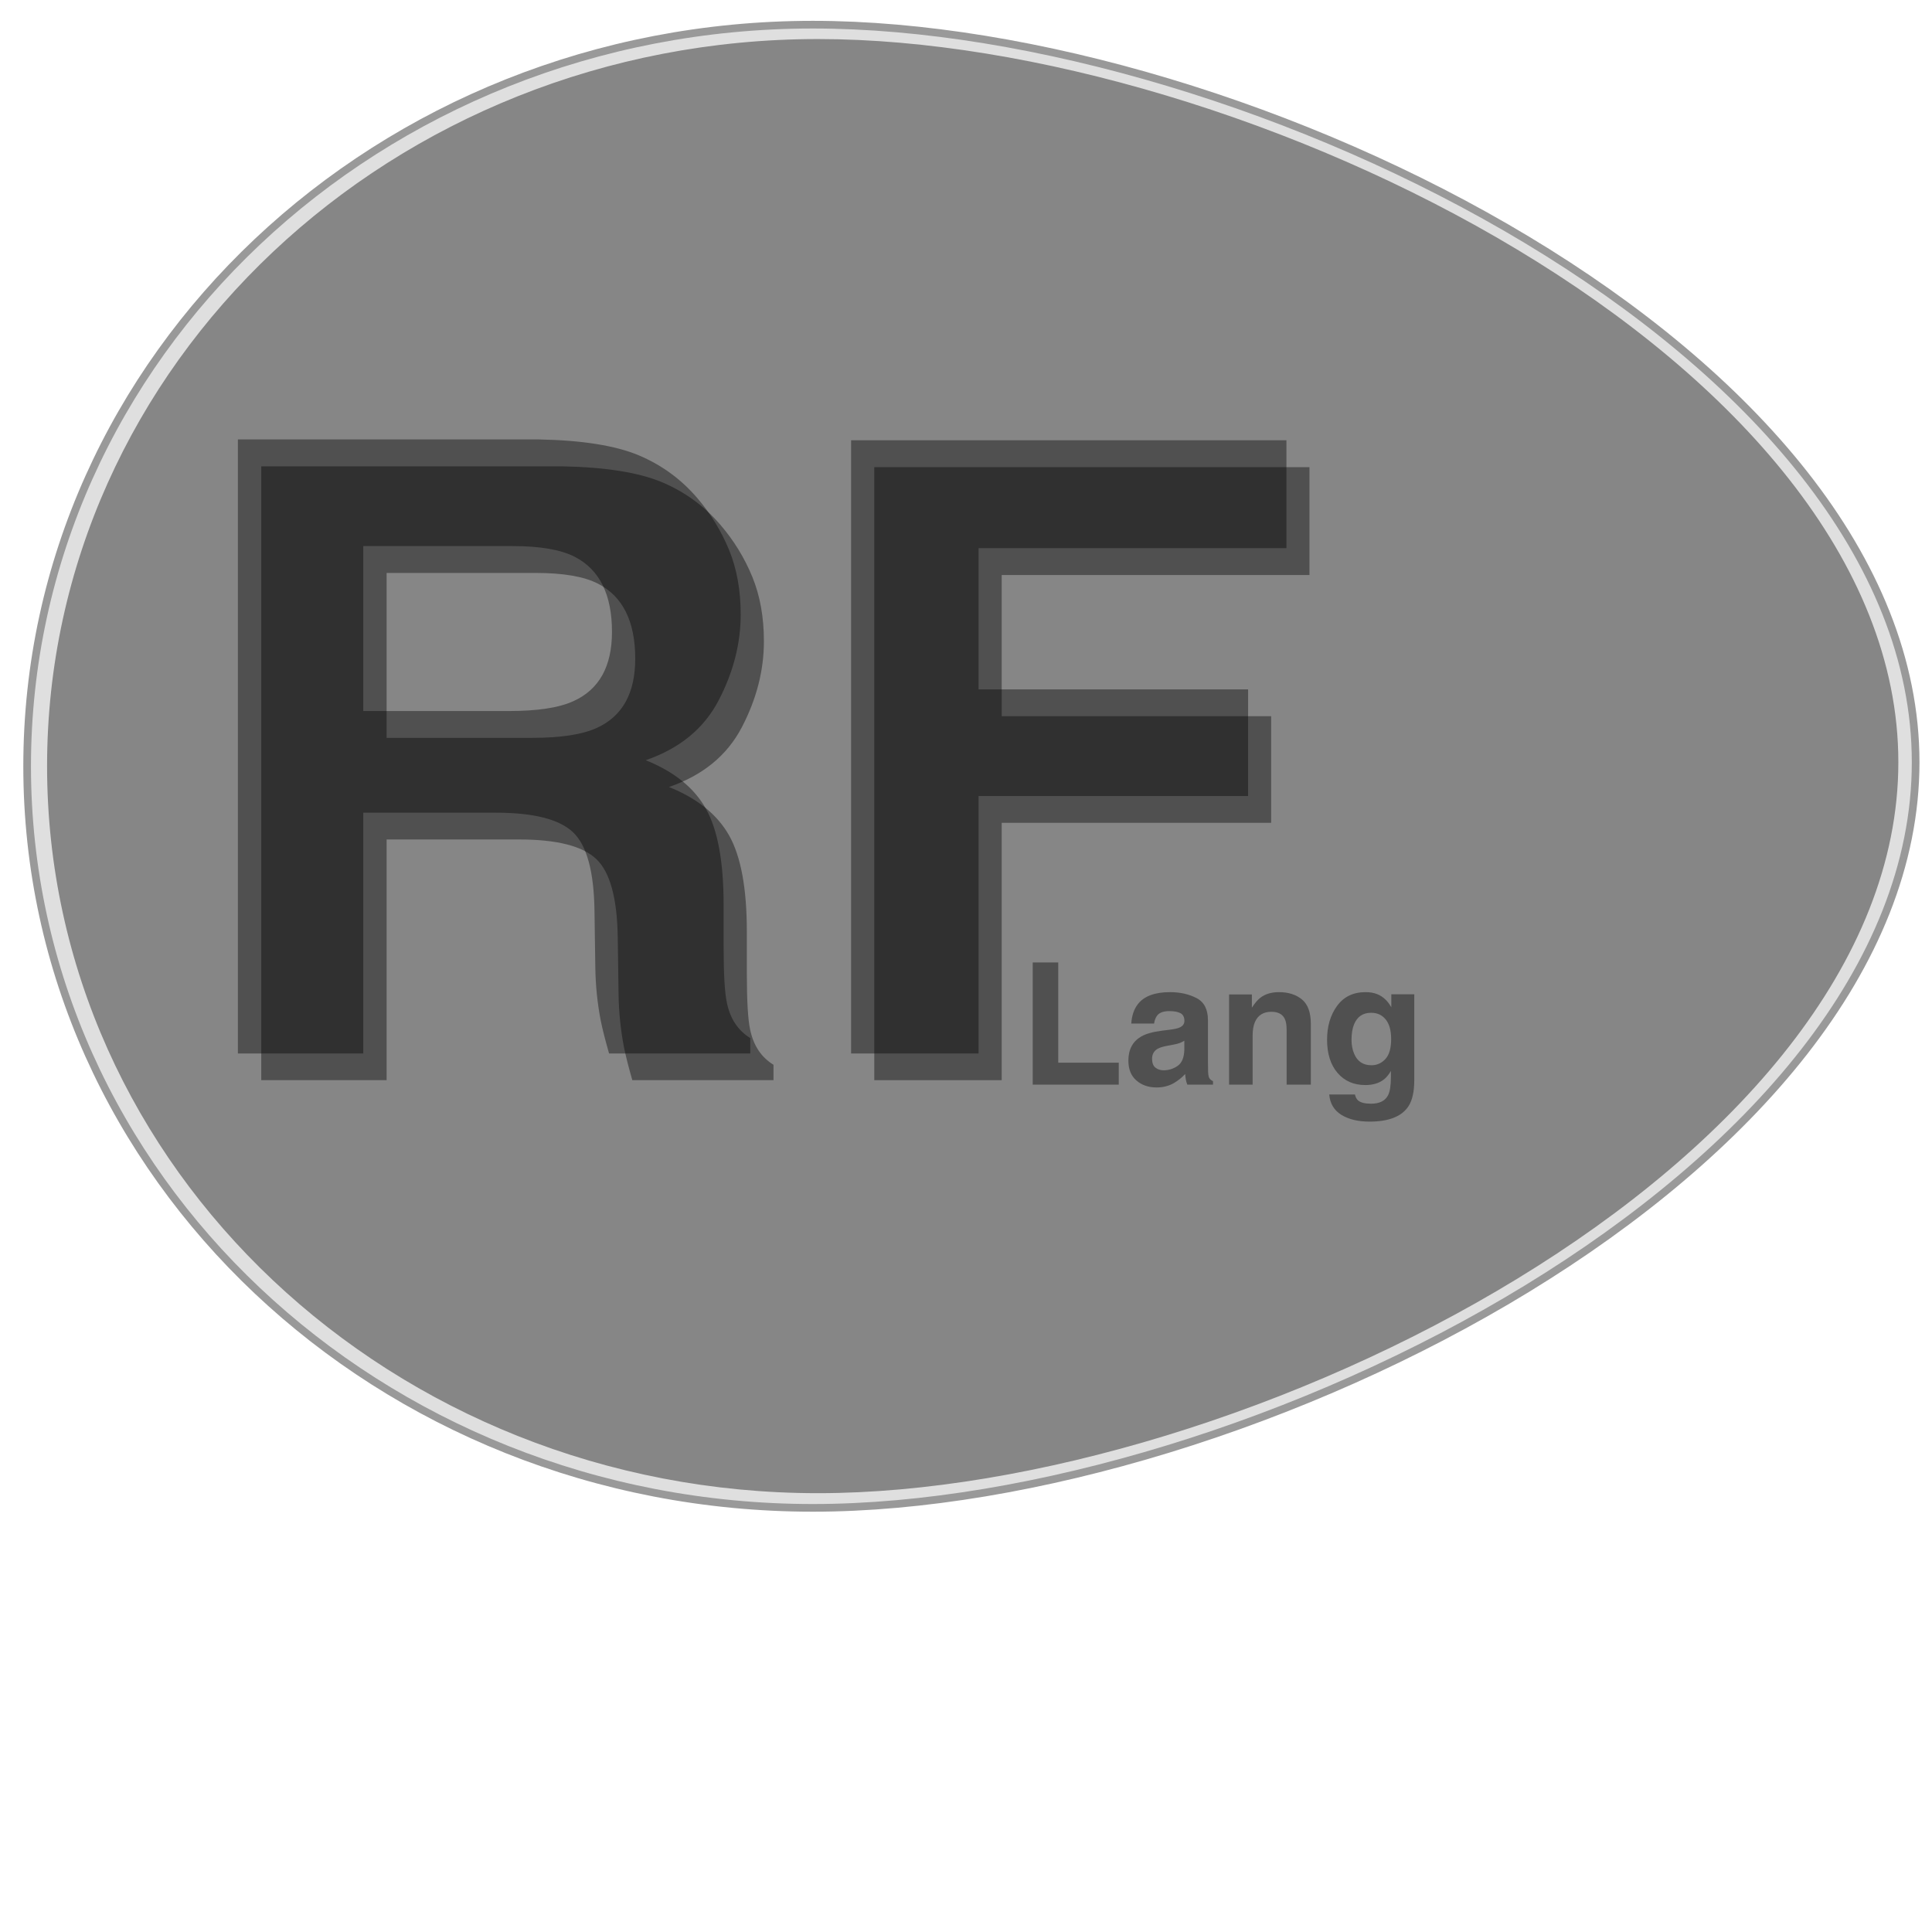
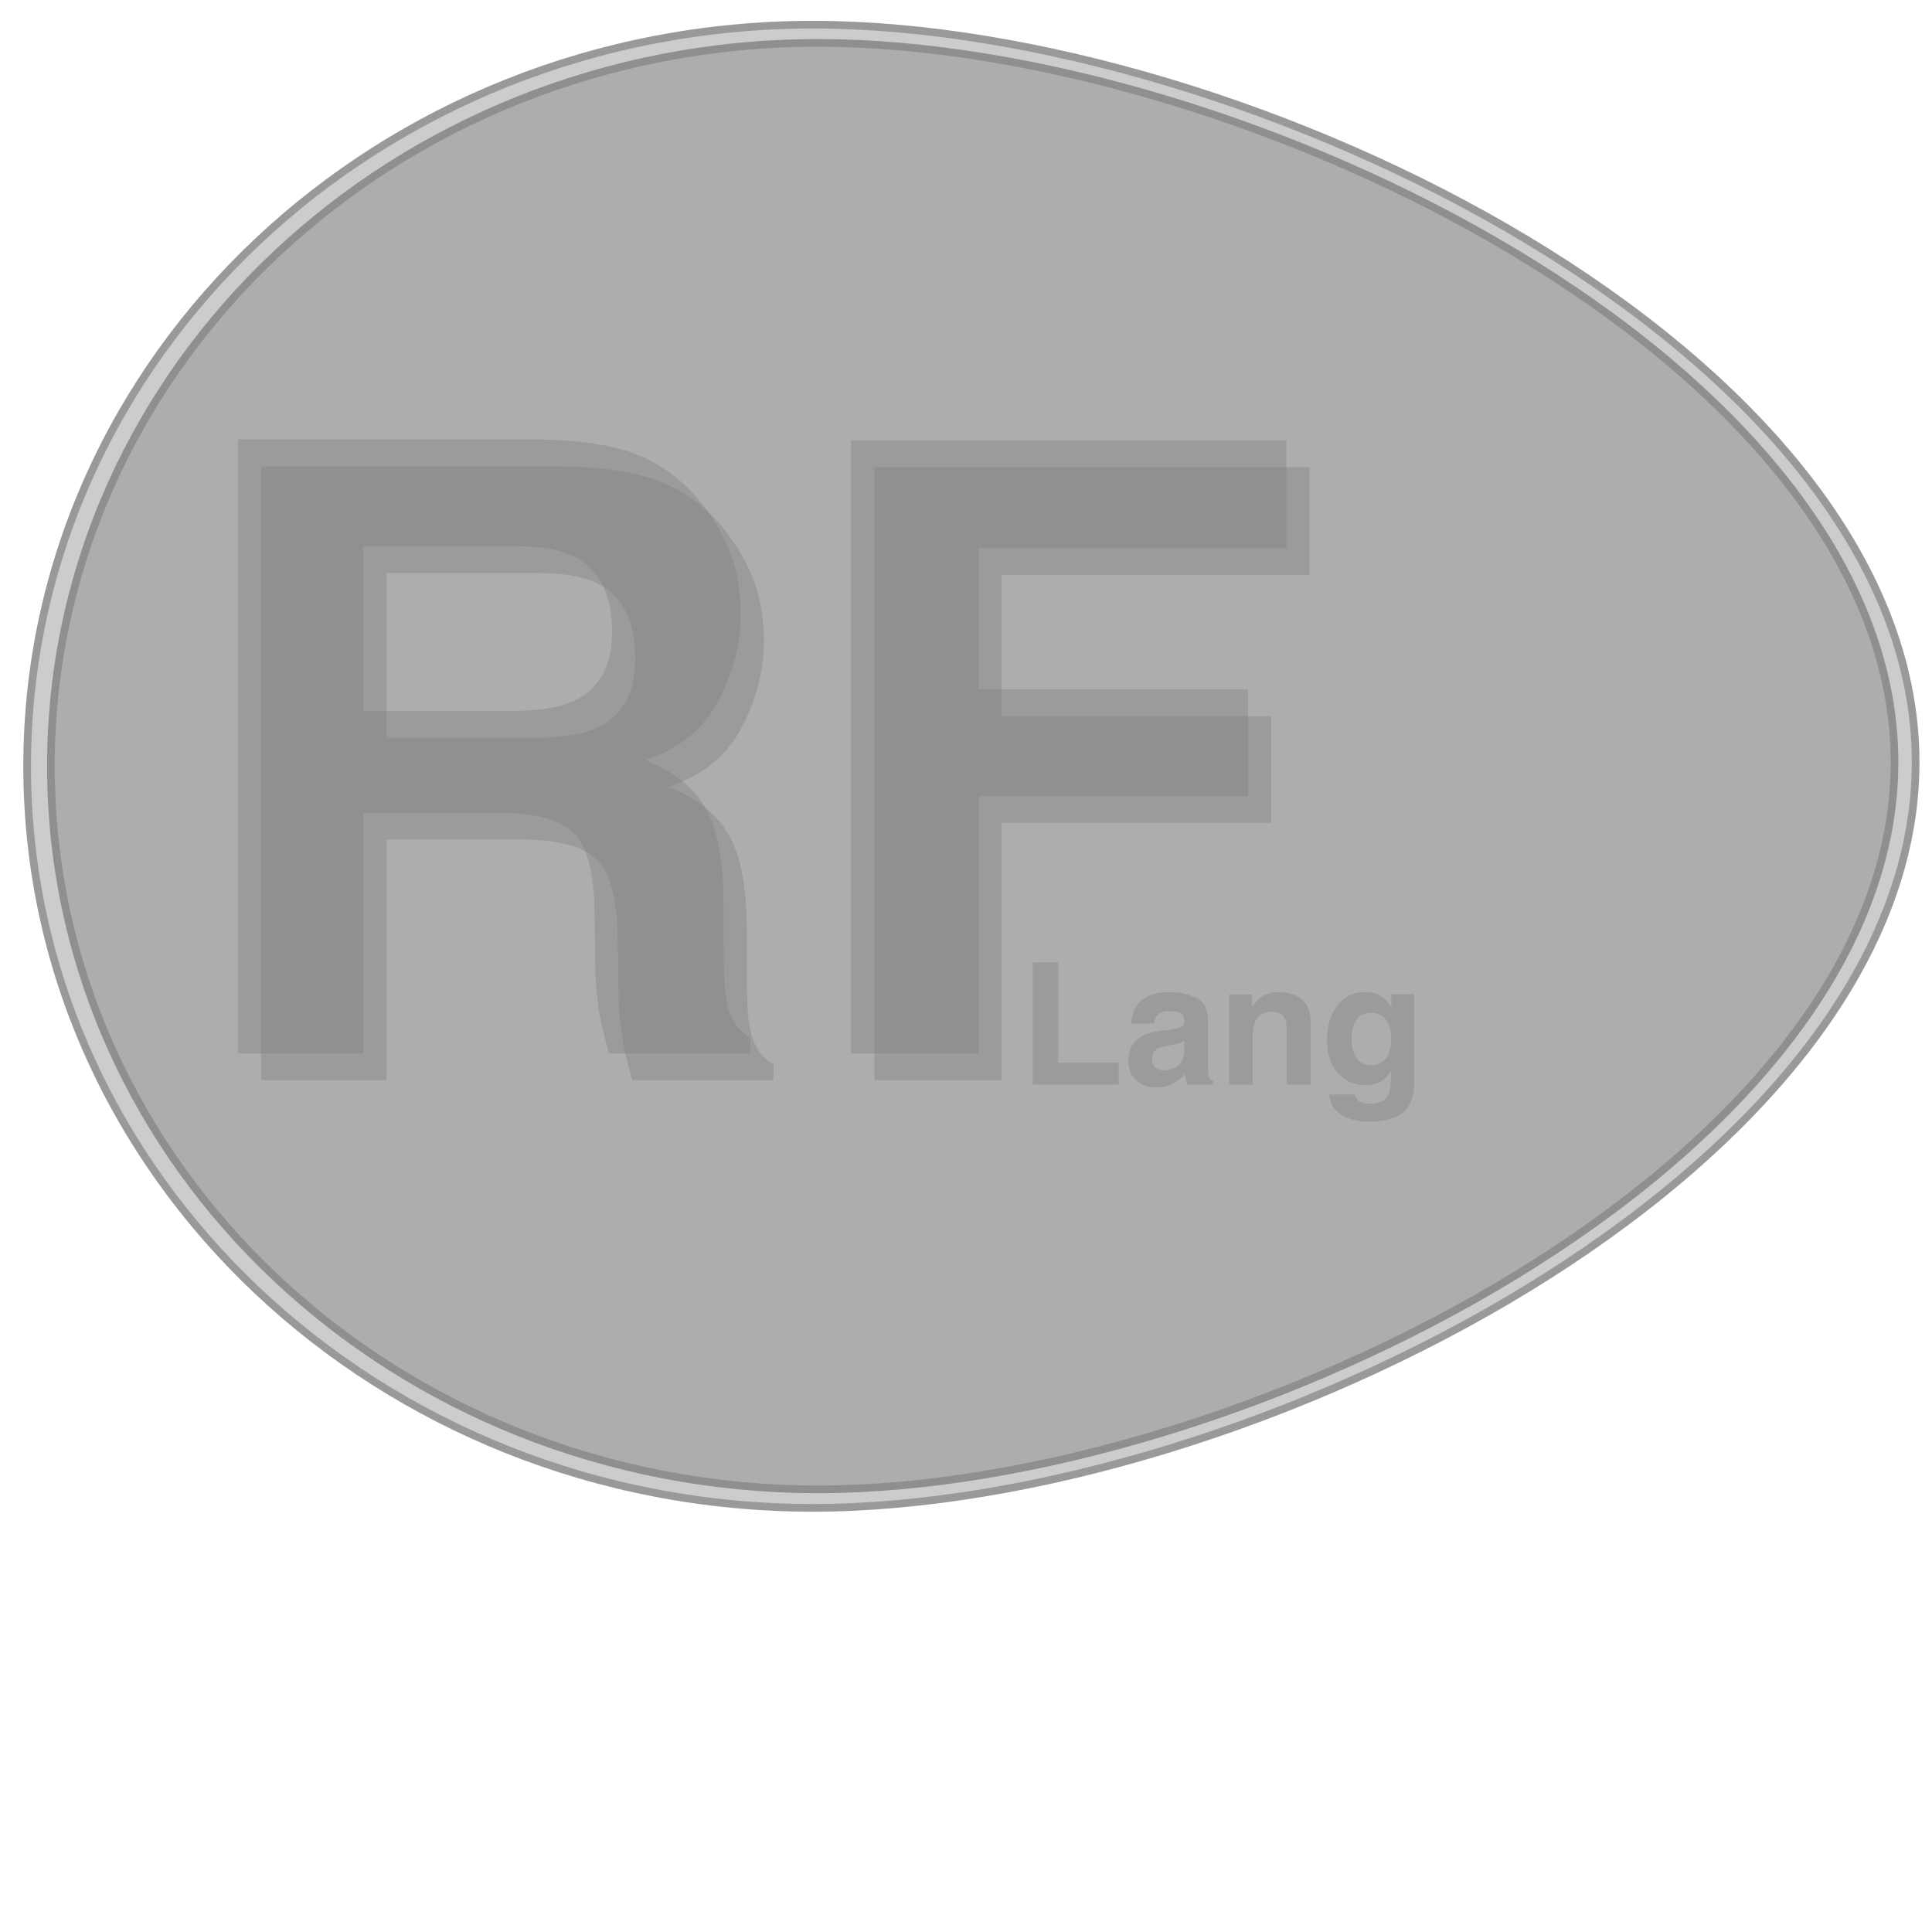
<svg xmlns="http://www.w3.org/2000/svg" xmlns:ns1="http://vectornator.io" height="100%" stroke-miterlimit="10" style="fill-rule:nonzero;clip-rule:evenodd;stroke-linecap:round;stroke-linejoin:round;" version="1.1" viewBox="0 0 512 512" width="100%" xml:space="preserve">
  <defs />
  <g id="Layer-1" ns1:layerName="Layer 1">
-     <path d="M13.492 203.028C13.492 97.176 104.503 11.365 216.771 11.365C329.039 11.365 502.066 96.144 502.066 201.997C502.066 307.85 329.039 394.692 216.771 394.692C104.503 394.692 13.492 308.881 13.492 203.028Z" fill="#000000" fill-rule="nonzero" opacity="0.4" stroke="#000000" stroke-linecap="butt" stroke-linejoin="miter" stroke-width="2.032" ns1:layerName="(oval)" />
-     <path d="M7.193 203.067C7.193 94.526 100.42 6.536 215.422 6.536C330.424 6.536 507.664 93.468 507.664 202.009C507.664 310.55 330.424 399.598 215.422 399.598C100.42 399.598 7.193 311.608 7.193 203.067Z" fill="#000000" fill-opacity="0.312" fill-rule="nonzero" opacity="0.4" stroke="#000000" stroke-linecap="butt" stroke-linejoin="miter" stroke-width="2.032" ns1:layerName="(oval)" />
-     <g fill="#000000" opacity="0.4" stroke="none">
-       <path d="M169.246 120.65C175.355 123.226 180.544 127.016 184.812 132.021C188.345 136.142 191.142 140.705 193.203 145.71C195.263 150.715 196.294 156.419 196.294 162.822C196.294 170.55 194.343 178.149 190.443 185.619C186.542 193.089 180.102 198.37 171.123 201.461C178.63 204.479 183.948 208.766 187.075 214.323C190.203 219.879 191.767 228.362 191.767 239.77L191.767 250.699C191.767 258.132 192.062 263.174 192.651 265.823C193.534 270.019 195.595 273.11 198.833 275.097L198.833 279.182L161.408 279.182C160.378 275.575 159.642 272.668 159.2 270.46C158.317 265.897 157.838 261.224 157.765 256.44L157.544 241.315C157.397 230.938 155.502 224.019 151.858 220.56C148.215 217.101 141.389 215.372 131.38 215.372L96.273 215.372L96.273 279.182L63.043 279.182L63.043 116.455L142.861 116.455C154.269 116.675 163.064 118.074 169.246 120.65ZM162.181 167.459C162.181 157.596 158.906 150.973 152.355 147.587C148.675 145.673 143.155 144.717 135.795 144.717L96.273 144.717L96.273 188.434L134.802 188.434C142.456 188.434 148.197 187.551 152.024 185.785C158.795 182.694 162.181 176.585 162.181 167.459Z" fill="#000000" />
-       <path d="M259.331 145.269L259.331 182.694L330.759 182.694L330.759 210.956L259.331 210.956L259.331 279.182L225.549 279.182L225.549 116.675L340.915 116.675L340.915 145.269L259.331 145.269Z" fill="#000000" />
+     <path d="M13.492 203.028C13.492 97.176 104.503 11.365 216.771 11.365C329.039 11.365 502.066 96.144 502.066 201.997C502.066 307.85 329.039 394.692 216.771 394.692C104.503 394.692 13.492 308.881 13.492 203.028Z" fill="#808080" fill-rule="nonzero" opacity="0.4" stroke="#000000" stroke-linecap="butt" stroke-linejoin="miter" stroke-width="2.032" ns1:layerName="(oval)" />
+     <path d="M7.193 203.067C7.193 94.526 100.42 6.536 215.422 6.536C330.424 6.536 507.664 93.468 507.664 202.009C507.664 310.55 330.424 399.598 215.422 399.598C100.42 399.598 7.193 311.608 7.193 203.067Z" fill="#808080" fill-rule="nonzero" opacity="0.4" stroke="#000000" stroke-linecap="butt" stroke-linejoin="miter" stroke-width="2.032" ns1:layerName="(oval)" />
+     <g fill="#808080" opacity="0.4" stroke="none">
+       <path d="M169.246 120.65C175.355 123.226 180.544 127.016 184.812 132.021C188.345 136.142 191.142 140.705 193.203 145.71C195.263 150.715 196.294 156.419 196.294 162.822C196.294 170.55 194.343 178.149 190.443 185.619C186.542 193.089 180.102 198.37 171.123 201.461C178.63 204.479 183.948 208.766 187.075 214.323C190.203 219.879 191.767 228.362 191.767 239.77L191.767 250.699C191.767 258.132 192.062 263.174 192.651 265.823C193.534 270.019 195.595 273.11 198.833 275.097L198.833 279.182L161.408 279.182C160.378 275.575 159.642 272.668 159.2 270.46C158.317 265.897 157.838 261.224 157.765 256.44L157.544 241.315C157.397 230.938 155.502 224.019 151.858 220.56C148.215 217.101 141.389 215.372 131.38 215.372L96.273 215.372L96.273 279.182L63.043 279.182L63.043 116.455L142.861 116.455C154.269 116.675 163.064 118.074 169.246 120.65ZM162.181 167.459C162.181 157.596 158.906 150.973 152.355 147.587C148.675 145.673 143.155 144.717 135.795 144.717L96.273 144.717L96.273 188.434L134.802 188.434C142.456 188.434 148.197 187.551 152.024 185.785C158.795 182.694 162.181 176.585 162.181 167.459Z" />
+       <path d="M259.331 145.269L259.331 182.694L330.759 182.694L330.759 210.956L259.331 210.956L259.331 279.182L225.549 279.182L225.549 116.675L340.915 116.675L340.915 145.269L259.331 145.269Z" />
    </g>
-     <g fill="#000000" opacity="0.4" stroke="none">
-       <path d="M175.406 127.777C181.513 130.352 186.7 134.141 190.967 139.144C194.499 143.265 197.295 147.826 199.355 152.829C201.415 157.833 202.445 163.535 202.445 169.936C202.445 177.661 200.495 185.258 196.596 192.726C192.696 200.194 186.258 205.473 177.282 208.563C184.787 211.58 190.103 215.866 193.23 221.42C196.357 226.975 197.92 235.455 197.92 246.859L197.92 257.785C197.92 265.216 198.214 270.256 198.803 272.905C199.686 277.099 201.746 280.189 204.983 282.176L204.983 286.259L167.57 286.259C166.54 282.654 165.804 279.748 165.363 277.54C164.48 272.979 164.002 268.307 163.928 263.524L163.707 248.404C163.56 238.03 161.666 231.114 158.024 227.656C154.382 224.198 147.557 222.469 137.551 222.469L102.456 222.469L102.456 286.259L69.236 286.259L69.236 123.583L149.029 123.583C160.433 123.804 169.226 125.202 175.406 127.777ZM168.343 174.571C168.343 164.712 165.069 158.09 158.52 154.706C154.841 152.793 149.323 151.836 141.966 151.836L102.456 151.836L102.456 195.54L140.972 195.54C148.624 195.54 154.363 194.657 158.189 192.891C164.958 189.801 168.343 183.694 168.343 174.571Z" fill="#000000" />
-       <path d="M265.463 152.388L265.463 189.801L336.868 189.801L336.868 218.054L265.463 218.054L265.463 286.259L231.691 286.259L231.691 123.804L347.021 123.804L347.021 152.388L265.463 152.388Z" fill="#000000" />
+     <g fill="#808080" opacity="0.4" stroke="none">
+       <path d="M175.406 127.777C181.513 130.352 186.7 134.141 190.967 139.144C194.499 143.265 197.295 147.826 199.355 152.829C201.415 157.833 202.445 163.535 202.445 169.936C202.445 177.661 200.495 185.258 196.596 192.726C192.696 200.194 186.258 205.473 177.282 208.563C184.787 211.58 190.103 215.866 193.23 221.42C196.357 226.975 197.92 235.455 197.92 246.859L197.92 257.785C197.92 265.216 198.214 270.256 198.803 272.905C199.686 277.099 201.746 280.189 204.983 282.176L204.983 286.259L167.57 286.259C166.54 282.654 165.804 279.748 165.363 277.54C164.48 272.979 164.002 268.307 163.928 263.524L163.707 248.404C163.56 238.03 161.666 231.114 158.024 227.656C154.382 224.198 147.557 222.469 137.551 222.469L102.456 222.469L102.456 286.259L69.236 286.259L69.236 123.583L149.029 123.583C160.433 123.804 169.226 125.202 175.406 127.777ZM168.343 174.571C168.343 164.712 165.069 158.09 158.52 154.706C154.841 152.793 149.323 151.836 141.966 151.836L102.456 151.836L102.456 195.54L140.972 195.54C148.624 195.54 154.363 194.657 158.189 192.891C164.958 189.801 168.343 183.694 168.343 174.571Z" />
+       <path d="M265.463 152.388L265.463 189.801L336.868 189.801L336.868 218.054L265.463 218.054L265.463 286.259L231.691 286.259L231.691 123.804L347.021 123.804L347.021 152.388L265.463 152.388Z" />
    </g>
-     <g fill="#000000" opacity="0.4" stroke="none">
+     <g fill="#808080" opacity="0.4" stroke="none">
      <path d="M280.446 255.061L280.446 281.62L296.482 281.62L296.482 287.442L273.68 287.442L273.68 255.061L280.446 255.061Z" />
      <path d="M302.436 274.678C303.68 273.961 305.511 273.448 307.928 273.141L310.058 272.877C311.215 272.731 312.043 272.548 312.541 272.328C313.434 271.947 313.881 271.354 313.881 270.549C313.881 269.567 313.54 268.89 312.859 268.516C312.178 268.143 311.179 267.956 309.861 267.956C308.382 267.956 307.334 268.322 306.719 269.055C306.28 269.597 305.987 270.329 305.841 271.251L299.799 271.251C299.931 269.157 300.517 267.436 301.557 266.089C303.212 263.98 306.053 262.926 310.08 262.926C312.702 262.926 315.03 263.446 317.066 264.485C319.102 265.525 320.12 267.488 320.12 270.373L320.12 281.357C320.12 282.118 320.134 283.041 320.164 284.125C320.208 284.945 320.332 285.501 320.537 285.794C320.742 286.087 321.05 286.329 321.46 286.519L321.46 287.442L314.65 287.442C314.459 286.958 314.327 286.504 314.254 286.08C314.181 285.655 314.122 285.172 314.079 284.63C313.214 285.567 312.219 286.365 311.091 287.024C309.744 287.801 308.22 288.189 306.522 288.189C304.354 288.189 302.564 287.57 301.15 286.332C299.737 285.095 299.031 283.341 299.031 281.071C299.031 278.127 300.166 275.997 302.436 274.678ZM312.101 282.455C313.229 281.664 313.815 280.222 313.859 278.127L313.859 275.799C313.463 276.048 313.064 276.249 312.662 276.403C312.259 276.557 311.706 276.7 311.003 276.831L309.597 277.095C308.279 277.329 307.334 277.615 306.763 277.952C305.797 278.523 305.313 279.409 305.313 280.61C305.313 281.679 305.61 282.451 306.203 282.927C306.796 283.403 307.517 283.641 308.367 283.641C309.714 283.641 310.959 283.246 312.101 282.455Z" />
      <path d="M345.031 264.859C346.598 266.162 347.382 268.315 347.382 271.317L347.382 287.442L340.967 287.442L340.967 272.877C340.967 271.618 340.799 270.651 340.462 269.977C339.847 268.747 338.675 268.132 336.947 268.132C334.823 268.132 333.366 269.033 332.575 270.834C332.165 271.786 331.96 273.002 331.96 274.481L331.96 287.442L325.721 287.442L325.721 263.541L331.763 263.541L331.763 267.034C332.568 265.803 333.33 264.917 334.047 264.376C335.336 263.409 336.969 262.926 338.946 262.926C341.421 262.926 343.45 263.57 345.031 264.859Z" />
      <path d="M359.925 291.638C360.599 292.209 361.734 292.494 363.33 292.494C365.586 292.494 367.094 291.74 367.856 290.232C368.354 289.265 368.603 287.639 368.603 285.355L368.603 283.817C368.002 284.842 367.358 285.611 366.67 286.124C365.425 287.076 363.806 287.552 361.815 287.552C358.739 287.552 356.282 286.472 354.444 284.311C352.606 282.151 351.687 279.226 351.687 275.535C351.687 271.976 352.573 268.985 354.346 266.561C356.118 264.138 358.629 262.926 361.881 262.926C363.081 262.926 364.129 263.109 365.022 263.475C366.545 264.105 367.775 265.262 368.713 266.946L368.713 263.497L374.798 263.497L374.798 286.212C374.798 289.302 374.278 291.63 373.238 293.197C371.451 295.892 368.024 297.239 362.957 297.239C359.896 297.239 357.399 296.639 355.466 295.438C353.533 294.237 352.464 292.443 352.259 290.056L359.069 290.056C359.244 290.788 359.53 291.315 359.925 291.638ZM363.374 268.396C361.178 268.396 359.662 269.428 358.827 271.493C358.388 272.592 358.168 273.946 358.168 275.557C358.168 276.948 358.402 278.186 358.871 279.27C359.72 281.291 361.243 282.301 363.44 282.301C364.905 282.301 366.142 281.748 367.153 280.643C368.163 279.537 368.669 277.776 368.669 275.359C368.669 273.089 368.189 271.361 367.23 270.175C366.27 268.989 364.985 268.396 363.374 268.396Z" />
    </g>
  </g>
</svg>
